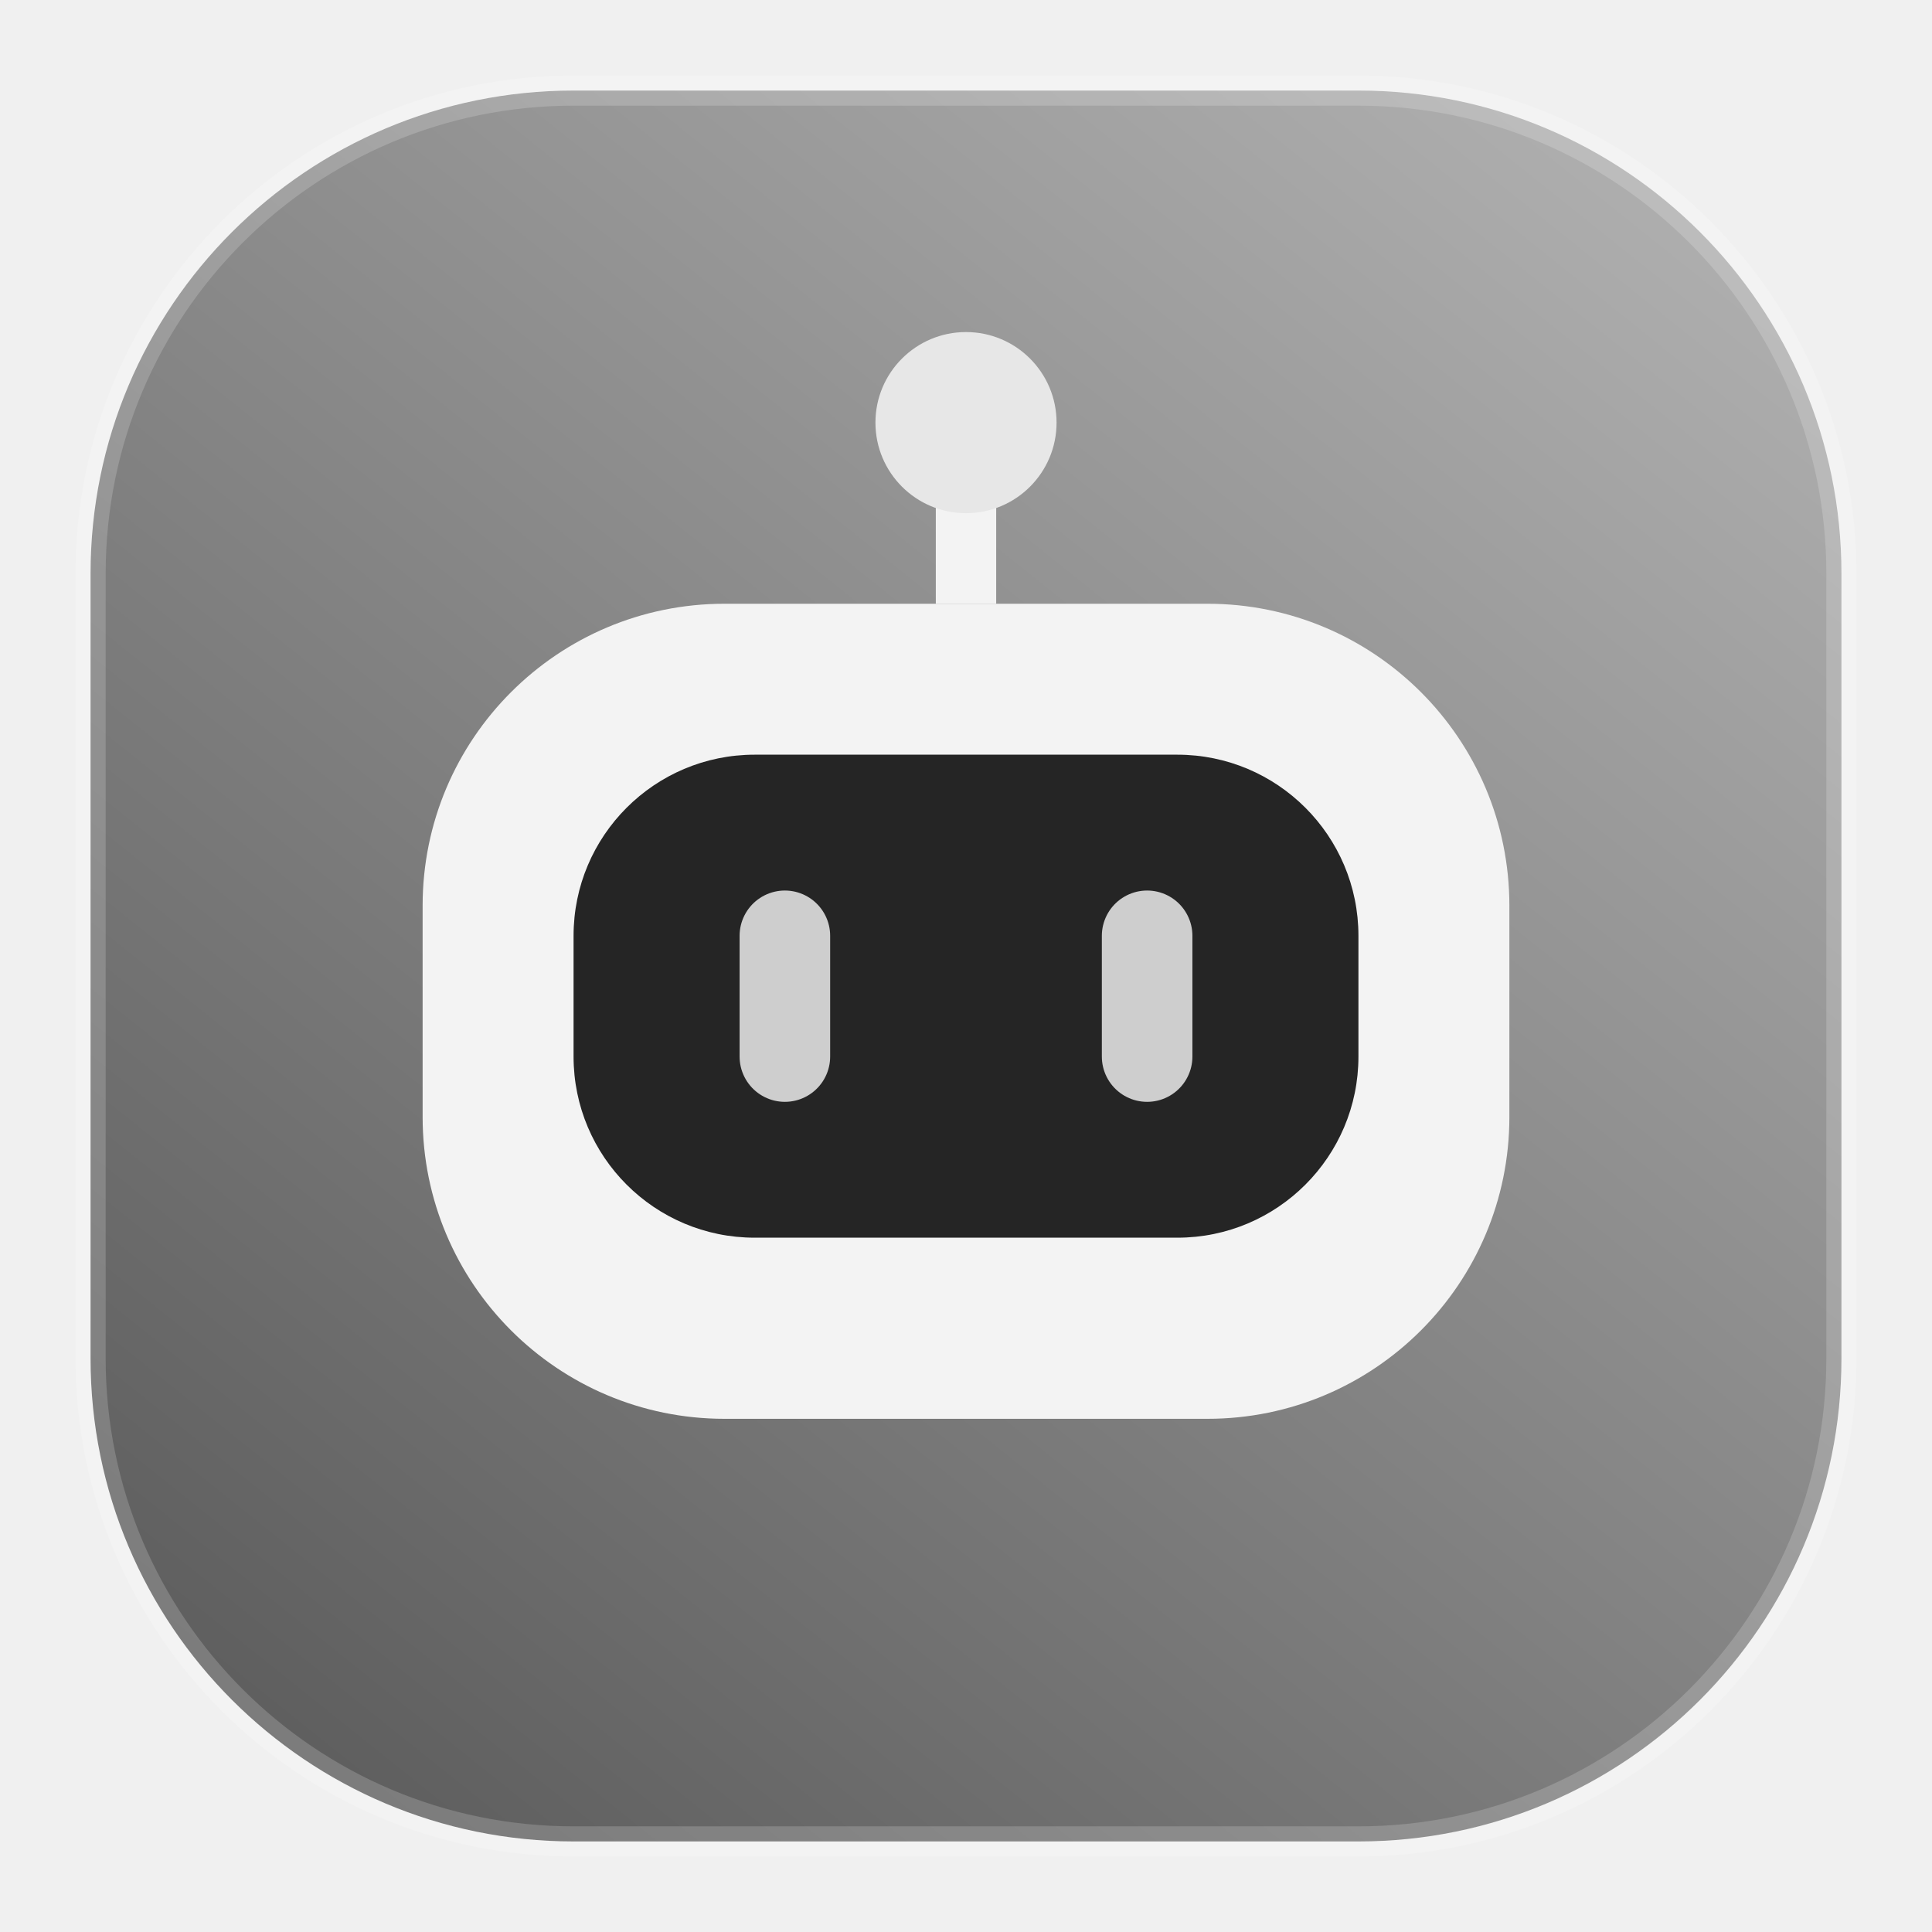
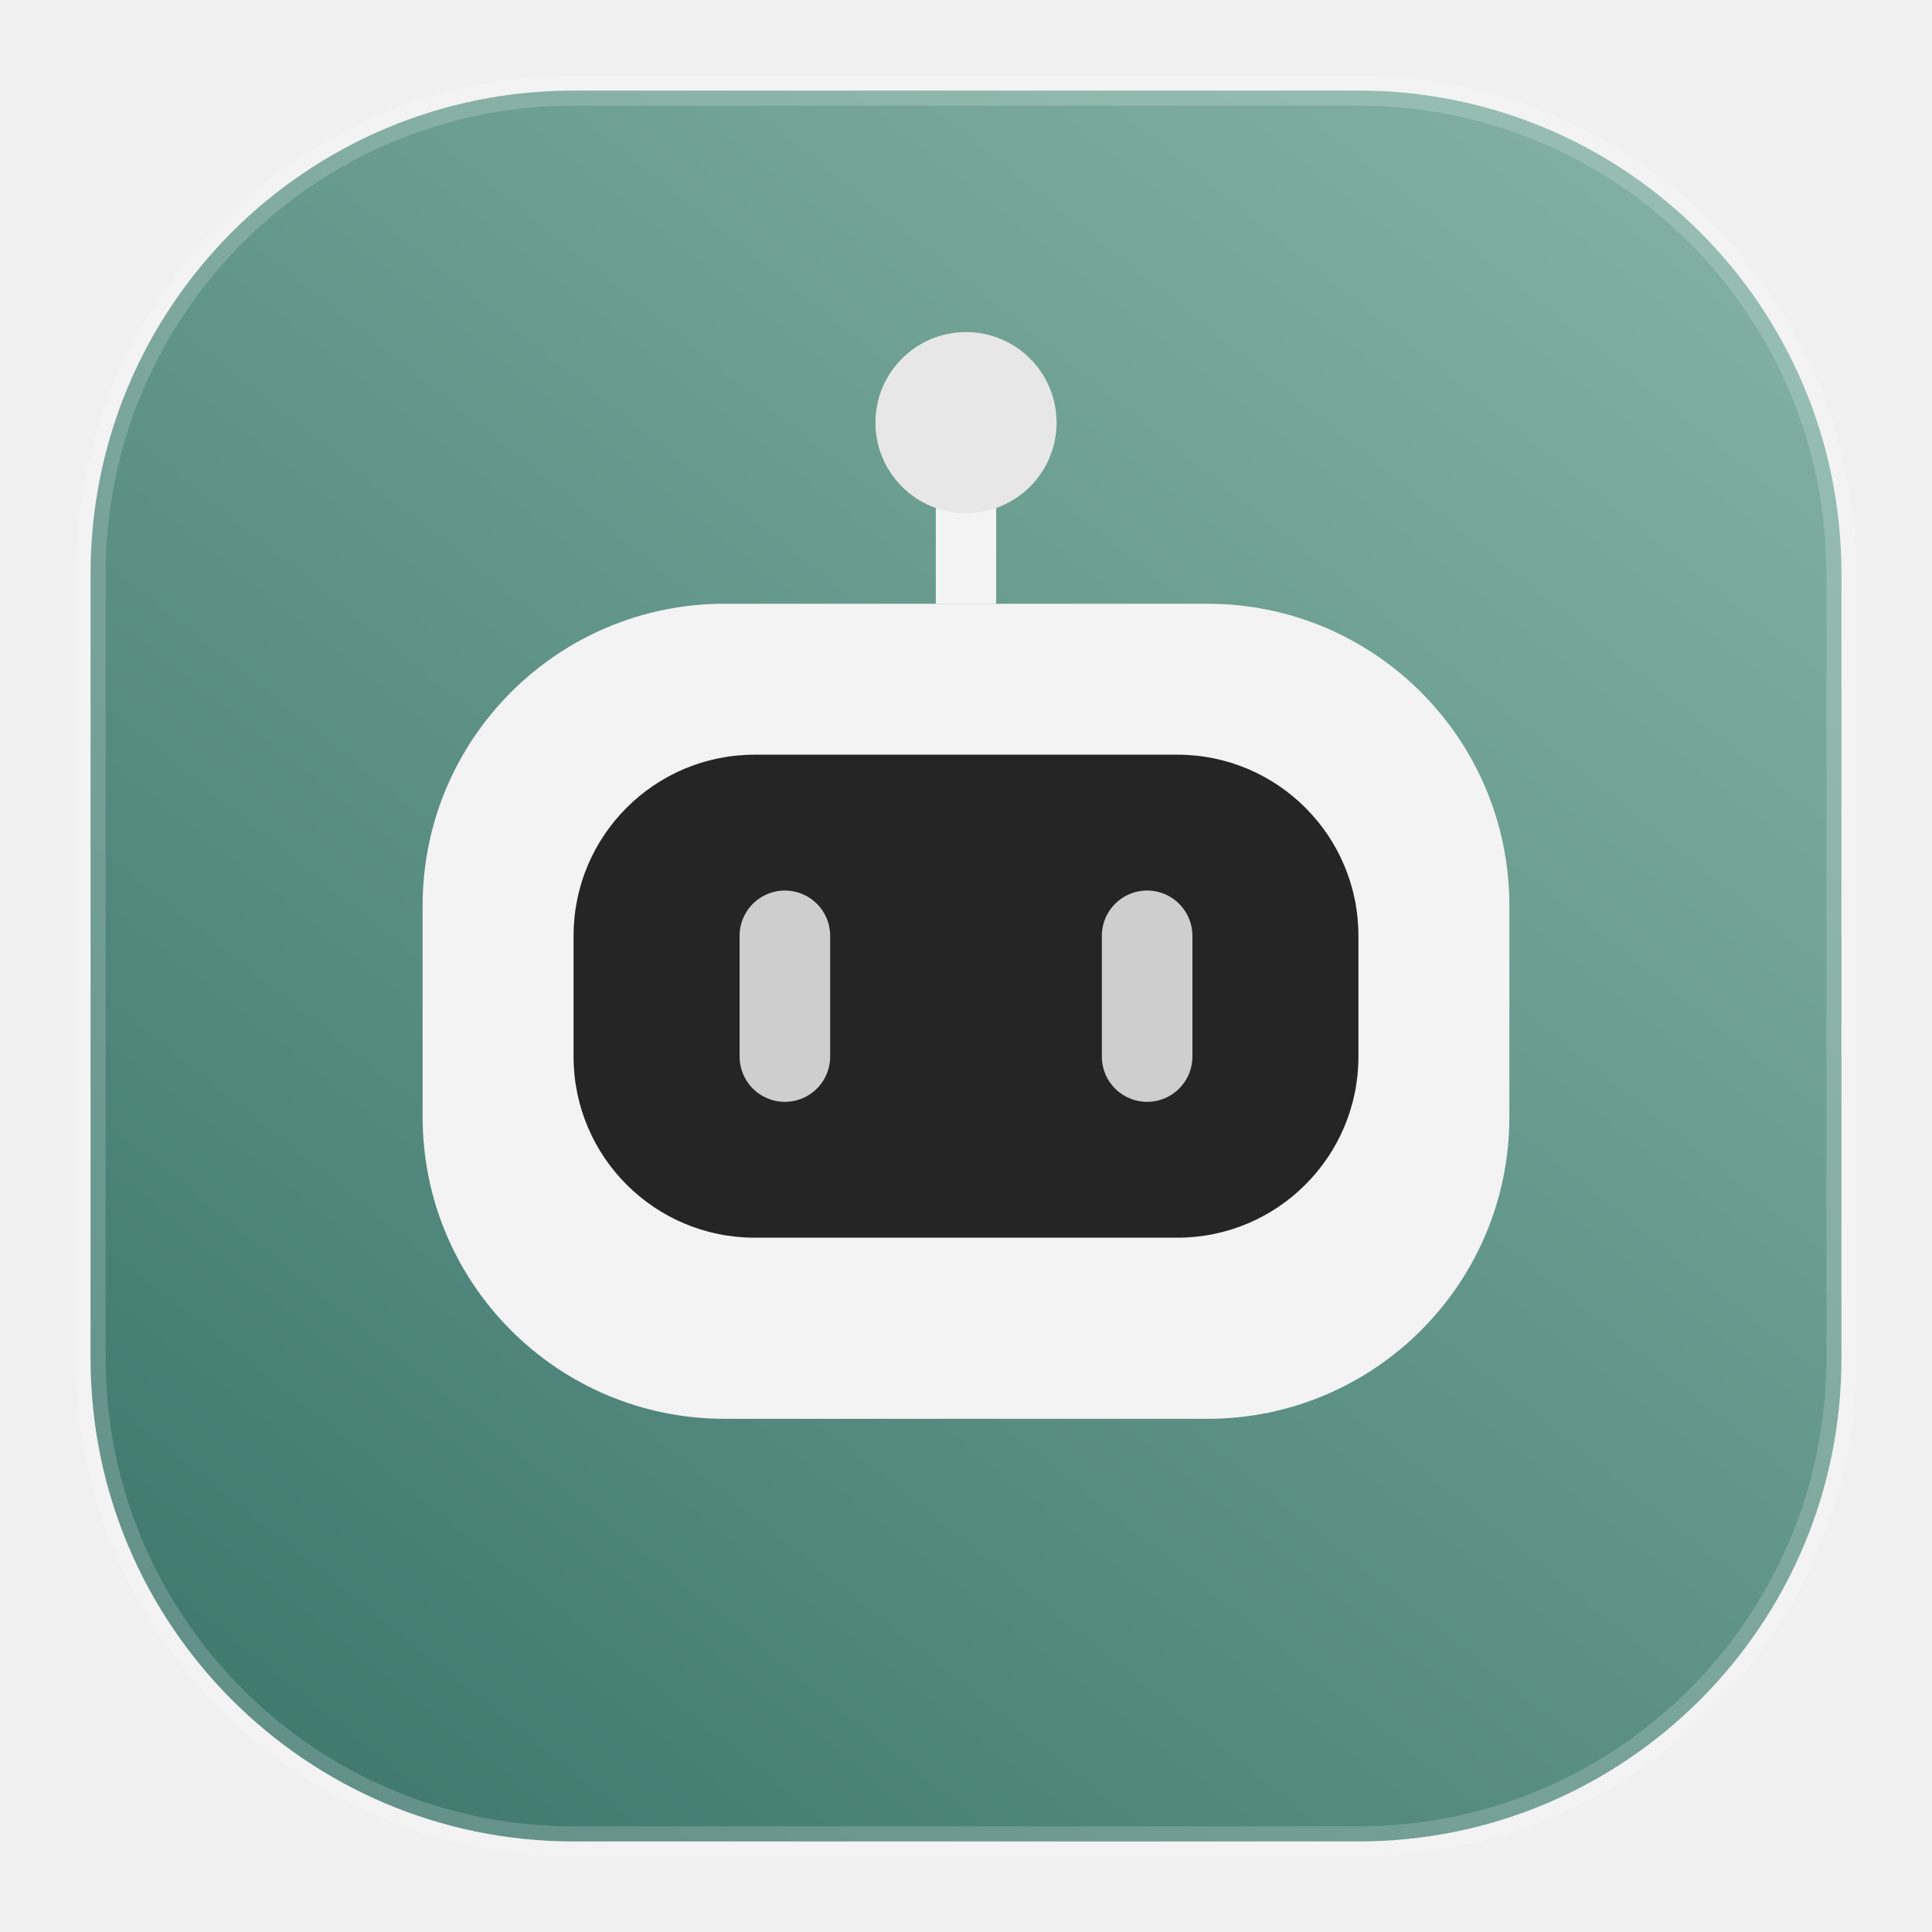
<svg xmlns="http://www.w3.org/2000/svg" width="128" height="128" viewBox="0 0 64 64">
  <defs>
    <linearGradient id="tile" x1="0" y1="1" x2=".8" y2="0">
-       <stop stop-color="#575757" />
-       <stop offset="1" stop-color="#adadad" />
+       <stop stop-color="#3b746b" />
+       <stop offset="1" stop-color="#80afa1" />
    </linearGradient>
  </defs>
  <rect x="3" y="3" width="58" height="58" rx="16" fill="url(#tile)" stroke="#ffffff" stroke-opacity=".18" />
  <rect x="14" y="20" width="36" height="27" rx="10" fill="#f3f3f3" />
  <rect x="19" y="25" width="26" height="16" rx="6" fill="#252525" />
  <path d="M26 31v4m12-4v4" stroke="#cecece" stroke-width="3" stroke-linecap="round" />
  <path d="M32 20v-5" stroke="#f3f3f3" stroke-width="2" />
  <circle cx="32" cy="14" r="3" fill="#e7e7e7" />
</svg>
